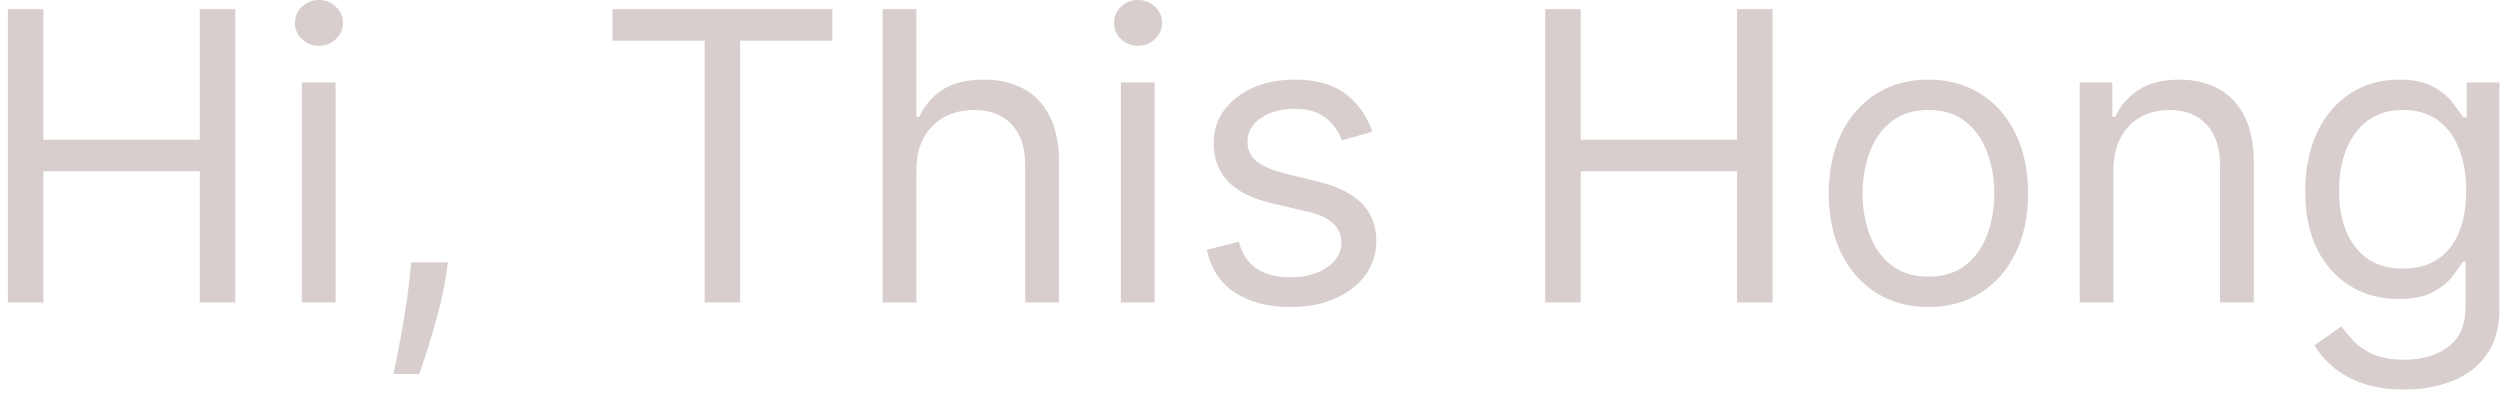
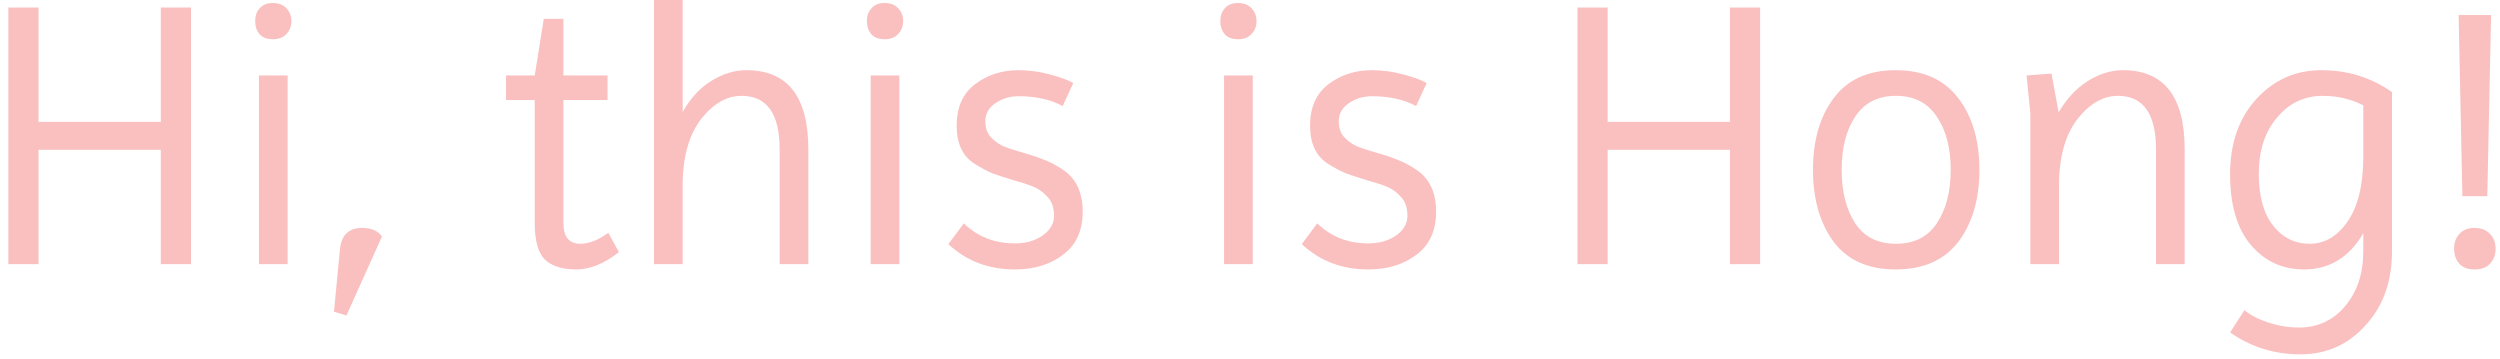
- <svg xmlns="http://www.w3.org/2000/svg" width="248" height="39" viewBox="0 0 248 39" fill="none">
-   <path fill-rule="evenodd" clip-rule="evenodd" d="M29.938 30V8.182H33.29V30H29.938ZM31.642 4.545C30.989 4.545 30.425 4.323 29.952 3.878C29.488 3.433 29.256 2.898 29.256 2.273C29.256 1.648 29.488 1.113 29.952 0.668C30.425 0.223 30.989 0 31.642 0C32.296 0 32.854 0.223 33.318 0.668C33.792 1.113 34.029 1.648 34.029 2.273C34.029 2.898 33.792 3.433 33.318 3.878C32.854 4.323 32.296 4.545 31.642 4.545ZM111.188 30V8.182H114.54V30H111.188ZM112.892 4.545C112.239 4.545 111.675 4.323 111.202 3.878C110.738 3.433 110.506 2.898 110.506 2.273C110.506 1.648 110.738 1.113 111.202 0.668C111.675 0.223 112.239 0 112.892 0C113.546 0 114.104 0.223 114.568 0.668C115.042 1.113 115.279 1.648 115.279 2.273C115.279 2.898 115.042 3.433 114.568 3.878C114.104 4.323 113.546 4.545 112.892 4.545ZM153.283 30V0.909H156.806V13.864H172.317V0.909H175.84V30H172.317V16.989H156.806V30H153.283ZM186.117 29.048C187.603 29.986 189.332 30.454 191.301 30.454C193.271 30.454 194.995 29.986 196.472 29.048C197.959 28.111 199.114 26.799 199.938 25.114C200.771 23.428 201.188 21.458 201.188 19.204C201.188 16.932 200.771 14.948 199.938 13.253C199.114 11.558 197.959 10.242 196.472 9.304C194.995 8.366 193.271 7.898 191.301 7.898C189.332 7.898 187.603 8.366 186.117 9.304C184.639 10.242 183.484 11.558 182.651 13.253C181.827 14.948 181.415 16.932 181.415 19.204C181.415 21.458 181.827 23.428 182.651 25.114C183.484 26.799 184.639 28.111 186.117 29.048ZM194.995 26.293C194.029 27.06 192.798 27.443 191.301 27.443C189.805 27.443 188.574 27.06 187.608 26.293C186.642 25.526 185.927 24.517 185.463 23.267C184.999 22.017 184.767 20.663 184.767 19.204C184.767 17.746 184.999 16.387 185.463 15.128C185.927 13.868 186.642 12.85 187.608 12.074C188.574 11.297 189.805 10.909 191.301 10.909C192.798 10.909 194.029 11.297 194.995 12.074C195.96 12.85 196.675 13.868 197.139 15.128C197.603 16.387 197.835 17.746 197.835 19.204C197.835 20.663 197.603 22.017 197.139 23.267C196.675 24.517 195.96 25.526 194.995 26.293ZM209.657 16.875V30H206.305V8.182H209.544V11.591H209.828C210.339 10.483 211.116 9.593 212.157 8.92C213.199 8.239 214.544 7.898 216.191 7.898C217.669 7.898 218.961 8.201 220.069 8.807C221.177 9.403 222.039 10.312 222.654 11.534C223.27 12.746 223.578 14.28 223.578 16.136V30H220.225V16.364C220.225 14.65 219.78 13.314 218.89 12.358C218 11.392 216.778 10.909 215.225 10.909C214.155 10.909 213.199 11.141 212.356 11.605C211.523 12.069 210.865 12.746 210.382 13.636C209.899 14.527 209.657 15.606 209.657 16.875ZM238.51 38.636C236.891 38.636 235.499 38.428 234.334 38.011C233.169 37.604 232.199 37.064 231.422 36.392C230.655 35.729 230.044 35.019 229.59 34.261L232.26 32.386C232.563 32.784 232.947 33.239 233.411 33.75C233.875 34.271 234.509 34.721 235.314 35.099C236.129 35.488 237.194 35.682 238.51 35.682C240.272 35.682 241.725 35.256 242.871 34.403C244.017 33.551 244.59 32.216 244.59 30.398V25.966H244.306C244.059 26.364 243.709 26.856 243.255 27.443C242.809 28.021 242.165 28.537 241.323 28.991C240.489 29.436 239.362 29.659 237.942 29.659C236.181 29.659 234.599 29.242 233.198 28.409C231.806 27.576 230.702 26.364 229.888 24.773C229.083 23.182 228.681 21.25 228.681 18.977C228.681 16.742 229.074 14.796 229.86 13.139C230.646 11.473 231.739 10.185 233.141 9.276C234.542 8.357 236.162 7.898 237.999 7.898C239.419 7.898 240.546 8.134 241.38 8.608C242.222 9.072 242.866 9.602 243.311 10.199C243.766 10.786 244.116 11.269 244.362 11.648H244.703V8.182H247.942V30.625C247.942 32.5 247.516 34.025 246.664 35.199C245.821 36.383 244.684 37.249 243.255 37.798C241.834 38.357 240.253 38.636 238.51 38.636ZM238.397 26.648C239.741 26.648 240.878 26.34 241.806 25.724C242.734 25.109 243.439 24.224 243.922 23.068C244.405 21.913 244.647 20.53 244.647 18.92C244.647 17.349 244.41 15.961 243.936 14.758C243.463 13.556 242.762 12.614 241.834 11.932C240.906 11.25 239.76 10.909 238.397 10.909C236.976 10.909 235.792 11.269 234.845 11.989C233.908 12.708 233.202 13.674 232.729 14.886C232.265 16.099 232.033 17.443 232.033 18.92C232.033 20.436 232.27 21.776 232.743 22.94C233.226 24.096 233.936 25.005 234.874 25.668C235.821 26.321 236.995 26.648 238.397 26.648ZM133.123 13.92L136.134 13.068C135.614 11.515 134.733 10.265 133.492 9.318C132.261 8.371 130.566 7.898 128.407 7.898C126.873 7.898 125.5 8.168 124.288 8.707C123.085 9.247 122.134 9.991 121.433 10.938C120.741 11.884 120.396 12.973 120.396 14.204C120.396 15.71 120.86 16.965 121.788 17.969C122.725 18.963 124.193 19.697 126.191 20.17L129.828 21.023C130.926 21.278 131.741 21.667 132.271 22.188C132.801 22.699 133.066 23.333 133.066 24.091C133.066 25.028 132.602 25.833 131.674 26.506C130.756 27.169 129.515 27.5 127.953 27.5C126.58 27.5 125.467 27.206 124.615 26.619C123.772 26.032 123.199 25.151 122.896 23.977L119.714 24.773C120.102 26.629 121.026 28.04 122.484 29.006C123.942 29.972 125.784 30.454 128.009 30.454C129.705 30.454 131.191 30.17 132.47 29.602C133.748 29.034 134.742 28.258 135.453 27.273C136.172 26.288 136.532 25.17 136.532 23.92C136.532 22.396 136.054 21.151 135.098 20.185C134.141 19.209 132.688 18.485 130.737 18.011L127.498 17.216C126.21 16.894 125.263 16.491 124.657 16.009C124.051 15.525 123.748 14.867 123.748 14.034C123.748 13.097 124.188 12.325 125.069 11.719C125.959 11.103 127.072 10.795 128.407 10.795C129.383 10.795 130.183 10.952 130.808 11.264C131.433 11.577 131.925 11.974 132.285 12.457C132.654 12.931 132.934 13.418 133.123 13.92ZM90.907 30V16.875C90.907 15.606 91.153 14.527 91.646 13.636C92.148 12.746 92.829 12.069 93.691 11.605C94.562 11.141 95.547 10.909 96.646 10.909C98.227 10.909 99.463 11.387 100.353 12.344C101.253 13.291 101.703 14.631 101.703 16.364V30H105.055V16.136C105.055 14.261 104.742 12.718 104.117 11.506C103.502 10.284 102.635 9.38 101.518 8.793C100.401 8.196 99.099 7.898 97.612 7.898C95.898 7.898 94.525 8.234 93.492 8.906C92.47 9.569 91.703 10.464 91.191 11.591H90.907V0.909H87.555V30H90.907ZM60.755 4.034V0.909H82.573V4.034H73.425V30H69.902V4.034H60.755ZM44.203 27.557L44.43 26.023H40.794L40.623 27.614C40.49 28.892 40.32 30.142 40.112 31.364C39.913 32.595 39.714 33.707 39.515 34.702C39.316 35.696 39.155 36.496 39.032 37.102H41.589C41.816 36.458 42.105 35.592 42.456 34.503C42.806 33.414 43.142 32.254 43.464 31.023C43.795 29.792 44.042 28.636 44.203 27.557ZM0.783 0.909V30H4.306V16.989H19.817V30H23.34V0.909H19.817V13.864H4.306V0.909H0.783Z" fill="#D9CECE" />
+ <svg xmlns="http://www.w3.org/2000/svg" width="265" height="38" viewBox="0 0 265 38" fill="none">
+   <path d="M0.885 28V0.8H4.085V12.92H17.045V0.8H20.245V28H17.045V15.88H4.085V28H0.885ZM27.528 3.64C27.208 3.267 27.048 2.8 27.048 2.24C27.048 1.68 27.208 1.227 27.528 0.88C27.848 0.507 28.314 0.32 28.928 0.32C29.541 0.32 30.021 0.507 30.368 0.88C30.714 1.253 30.888 1.707 30.888 2.24C30.888 2.773 30.714 3.227 30.368 3.6C30.021 3.973 29.541 4.16 28.928 4.16C28.314 4.16 27.848 3.987 27.528 3.64ZM27.448 28V8H30.488V28H27.448ZM38.402 24.16C39.389 24.16 40.082 24.467 40.482 25.08L36.722 33.44L35.402 33.04L36.042 26.36C36.202 24.893 36.989 24.16 38.402 24.16ZM53.641 10.6V8H56.681L57.641 2H59.721V8H64.4V10.6H59.721V23.64C59.721 25.107 60.321 25.84 61.52 25.84C62.427 25.84 63.414 25.453 64.481 24.68L65.6 26.72C64.054 27.947 62.547 28.56 61.081 28.56C59.614 28.56 58.507 28.213 57.761 27.52C57.041 26.8 56.681 25.507 56.681 23.64V10.6H53.641ZM85.683 28H82.643V15.84C82.643 12.053 81.296 10.16 78.603 10.16C77.056 10.16 75.643 10.96 74.363 12.56C73.109 14.16 72.443 16.36 72.363 19.16V28H69.323V-1.90735e-06H72.363V11.88C73.163 10.44 74.163 9.347 75.363 8.6C76.589 7.827 77.843 7.44 79.123 7.44C83.496 7.44 85.683 10.24 85.683 15.84V28ZM92.371 3.64C92.051 3.267 91.891 2.8 91.891 2.24C91.891 1.68 92.051 1.227 92.371 0.88C92.691 0.507 93.158 0.32 93.771 0.32C94.385 0.32 94.865 0.507 95.211 0.88C95.558 1.253 95.731 1.707 95.731 2.24C95.731 2.773 95.558 3.227 95.211 3.6C94.865 3.973 94.385 4.16 93.771 4.16C93.158 4.16 92.691 3.987 92.371 3.64ZM92.291 28V8H95.331V28H92.291ZM107.566 25.8C108.739 25.8 109.726 25.52 110.526 24.96C111.326 24.4 111.726 23.707 111.726 22.88C111.726 22.027 111.499 21.36 111.046 20.88C110.592 20.373 110.099 20.013 109.566 19.8C109.059 19.587 108.326 19.347 107.366 19.08C106.406 18.787 105.672 18.547 105.166 18.36C104.659 18.147 104.059 17.827 103.366 17.4C102.059 16.6 101.406 15.24 101.406 13.32C101.406 11.373 102.059 9.907 103.366 8.92C104.672 7.933 106.206 7.44 107.966 7.44C109.059 7.44 110.152 7.587 111.246 7.88C112.366 8.173 113.206 8.48 113.766 8.8L112.646 11.24C111.366 10.547 109.806 10.2 107.966 10.2C107.032 10.2 106.206 10.453 105.486 10.96C104.792 11.44 104.446 12.067 104.446 12.84C104.446 13.587 104.659 14.173 105.086 14.6C105.512 15.027 105.952 15.333 106.406 15.52C106.859 15.707 107.552 15.933 108.486 16.2C109.419 16.467 110.166 16.72 110.726 16.96C111.312 17.173 111.966 17.52 112.686 18C114.072 18.933 114.766 20.413 114.766 22.44C114.766 24.44 114.072 25.96 112.686 27C111.326 28.04 109.619 28.56 107.566 28.56C104.792 28.56 102.446 27.667 100.526 25.88L102.166 23.68C103.632 25.093 105.432 25.8 107.566 25.8ZM129.832 3.64C129.512 3.267 129.352 2.8 129.352 2.24C129.352 1.68 129.512 1.227 129.832 0.88C130.152 0.507 130.619 0.32 131.232 0.32C131.846 0.32 132.326 0.507 132.672 0.88C133.019 1.253 133.192 1.707 133.192 2.24C133.192 2.773 133.019 3.227 132.672 3.6C132.326 3.973 131.846 4.16 131.232 4.16C130.619 4.16 130.152 3.987 129.832 3.64ZM129.752 28V8H132.792V28H129.752ZM145.027 25.8C146.2 25.8 147.187 25.52 147.987 24.96C148.787 24.4 149.187 23.707 149.187 22.88C149.187 22.027 148.96 21.36 148.507 20.88C148.053 20.373 147.56 20.013 147.027 19.8C146.52 19.587 145.787 19.347 144.827 19.08C143.867 18.787 143.133 18.547 142.627 18.36C142.12 18.147 141.52 17.827 140.827 17.4C139.52 16.6 138.867 15.24 138.867 13.32C138.867 11.373 139.52 9.907 140.827 8.92C142.133 7.933 143.667 7.44 145.427 7.44C146.52 7.44 147.613 7.587 148.707 7.88C149.827 8.173 150.667 8.48 151.227 8.8L150.107 11.24C148.827 10.547 147.267 10.2 145.427 10.2C144.493 10.2 143.667 10.453 142.947 10.96C142.253 11.44 141.907 12.067 141.907 12.84C141.907 13.587 142.12 14.173 142.547 14.6C142.973 15.027 143.413 15.333 143.867 15.52C144.32 15.707 145.013 15.933 145.947 16.2C146.88 16.467 147.627 16.72 148.187 16.96C148.773 17.173 149.427 17.52 150.147 18C151.533 18.933 152.227 20.413 152.227 22.44C152.227 24.44 151.533 25.96 150.147 27C148.787 28.04 147.08 28.56 145.027 28.56C142.253 28.56 139.907 27.667 137.987 25.88L139.627 23.68C141.093 25.093 142.893 25.8 145.027 25.8ZM167.213 28V0.8H170.413V12.92H183.373V0.8H186.573V28H183.373V15.88H170.413V28H167.213ZM194.376 25.64C192.909 23.667 192.176 21.12 192.176 18C192.176 14.88 192.909 12.347 194.376 10.4C195.842 8.427 198.029 7.44 200.936 7.44C203.869 7.44 206.082 8.427 207.576 10.4C209.069 12.347 209.816 14.88 209.816 18C209.816 21.12 209.069 23.667 207.576 25.64C206.082 27.587 203.869 28.56 200.936 28.56C198.029 28.56 195.842 27.587 194.376 25.64ZM196.656 12.36C195.696 13.8 195.216 15.68 195.216 18C195.216 20.32 195.696 22.213 196.656 23.68C197.616 25.12 199.056 25.84 200.976 25.84C202.896 25.84 204.336 25.12 205.296 23.68C206.282 22.213 206.776 20.32 206.776 18C206.776 15.68 206.282 13.8 205.296 12.36C204.336 10.893 202.896 10.16 200.976 10.16C199.056 10.16 197.616 10.893 196.656 12.36ZM225.016 7.44C229.39 7.44 231.576 10.24 231.576 15.84V28H228.536V15.84C228.536 12.053 227.19 10.16 224.496 10.16C222.95 10.16 221.536 10.96 220.256 12.56C219.003 14.16 218.336 16.36 218.256 19.16V28H215.216V12L214.816 8L217.456 7.8L218.216 11.92C219.043 10.48 220.07 9.373 221.296 8.6C222.523 7.827 223.763 7.44 225.016 7.44ZM253.55 26.64C253.55 29.84 252.617 32.453 250.75 34.48C248.91 36.533 246.603 37.56 243.83 37.56C241.083 37.56 238.603 36.787 236.39 35.24L237.91 32.88C238.55 33.413 239.403 33.853 240.47 34.2C241.537 34.547 242.617 34.72 243.71 34.72C245.683 34.72 247.31 33.96 248.59 32.44C249.87 30.92 250.51 28.973 250.51 26.6V24.72C249.017 27.28 246.923 28.56 244.23 28.56C241.937 28.56 240.057 27.693 238.59 25.96C237.123 24.227 236.39 21.733 236.39 18.48C236.39 15.2 237.31 12.547 239.15 10.52C241.017 8.467 243.323 7.44 246.07 7.44C248.843 7.44 251.337 8.213 253.55 9.76V26.64ZM239.43 18.4C239.43 20.8 239.937 22.64 240.95 23.92C241.963 25.2 243.257 25.84 244.83 25.84C246.43 25.84 247.777 25.04 248.87 23.44C249.963 21.84 250.51 19.56 250.51 16.6V11.16C249.177 10.493 247.75 10.16 246.23 10.16C244.257 10.16 242.63 10.933 241.35 12.48C240.07 14 239.43 15.973 239.43 18.4ZM261.014 20.8L260.614 1.6H264.054L263.654 20.8H261.014ZM260.694 27.96C260.32 27.533 260.134 27 260.134 26.36C260.134 25.72 260.32 25.2 260.694 24.8C261.067 24.373 261.6 24.16 262.294 24.16C263.014 24.16 263.56 24.373 263.934 24.8C264.334 25.2 264.534 25.72 264.534 26.36C264.534 27 264.334 27.533 263.934 27.96C263.56 28.36 263.014 28.56 262.294 28.56C261.6 28.56 261.067 28.36 260.694 27.96Z" fill="#FABFBF" />
</svg>
